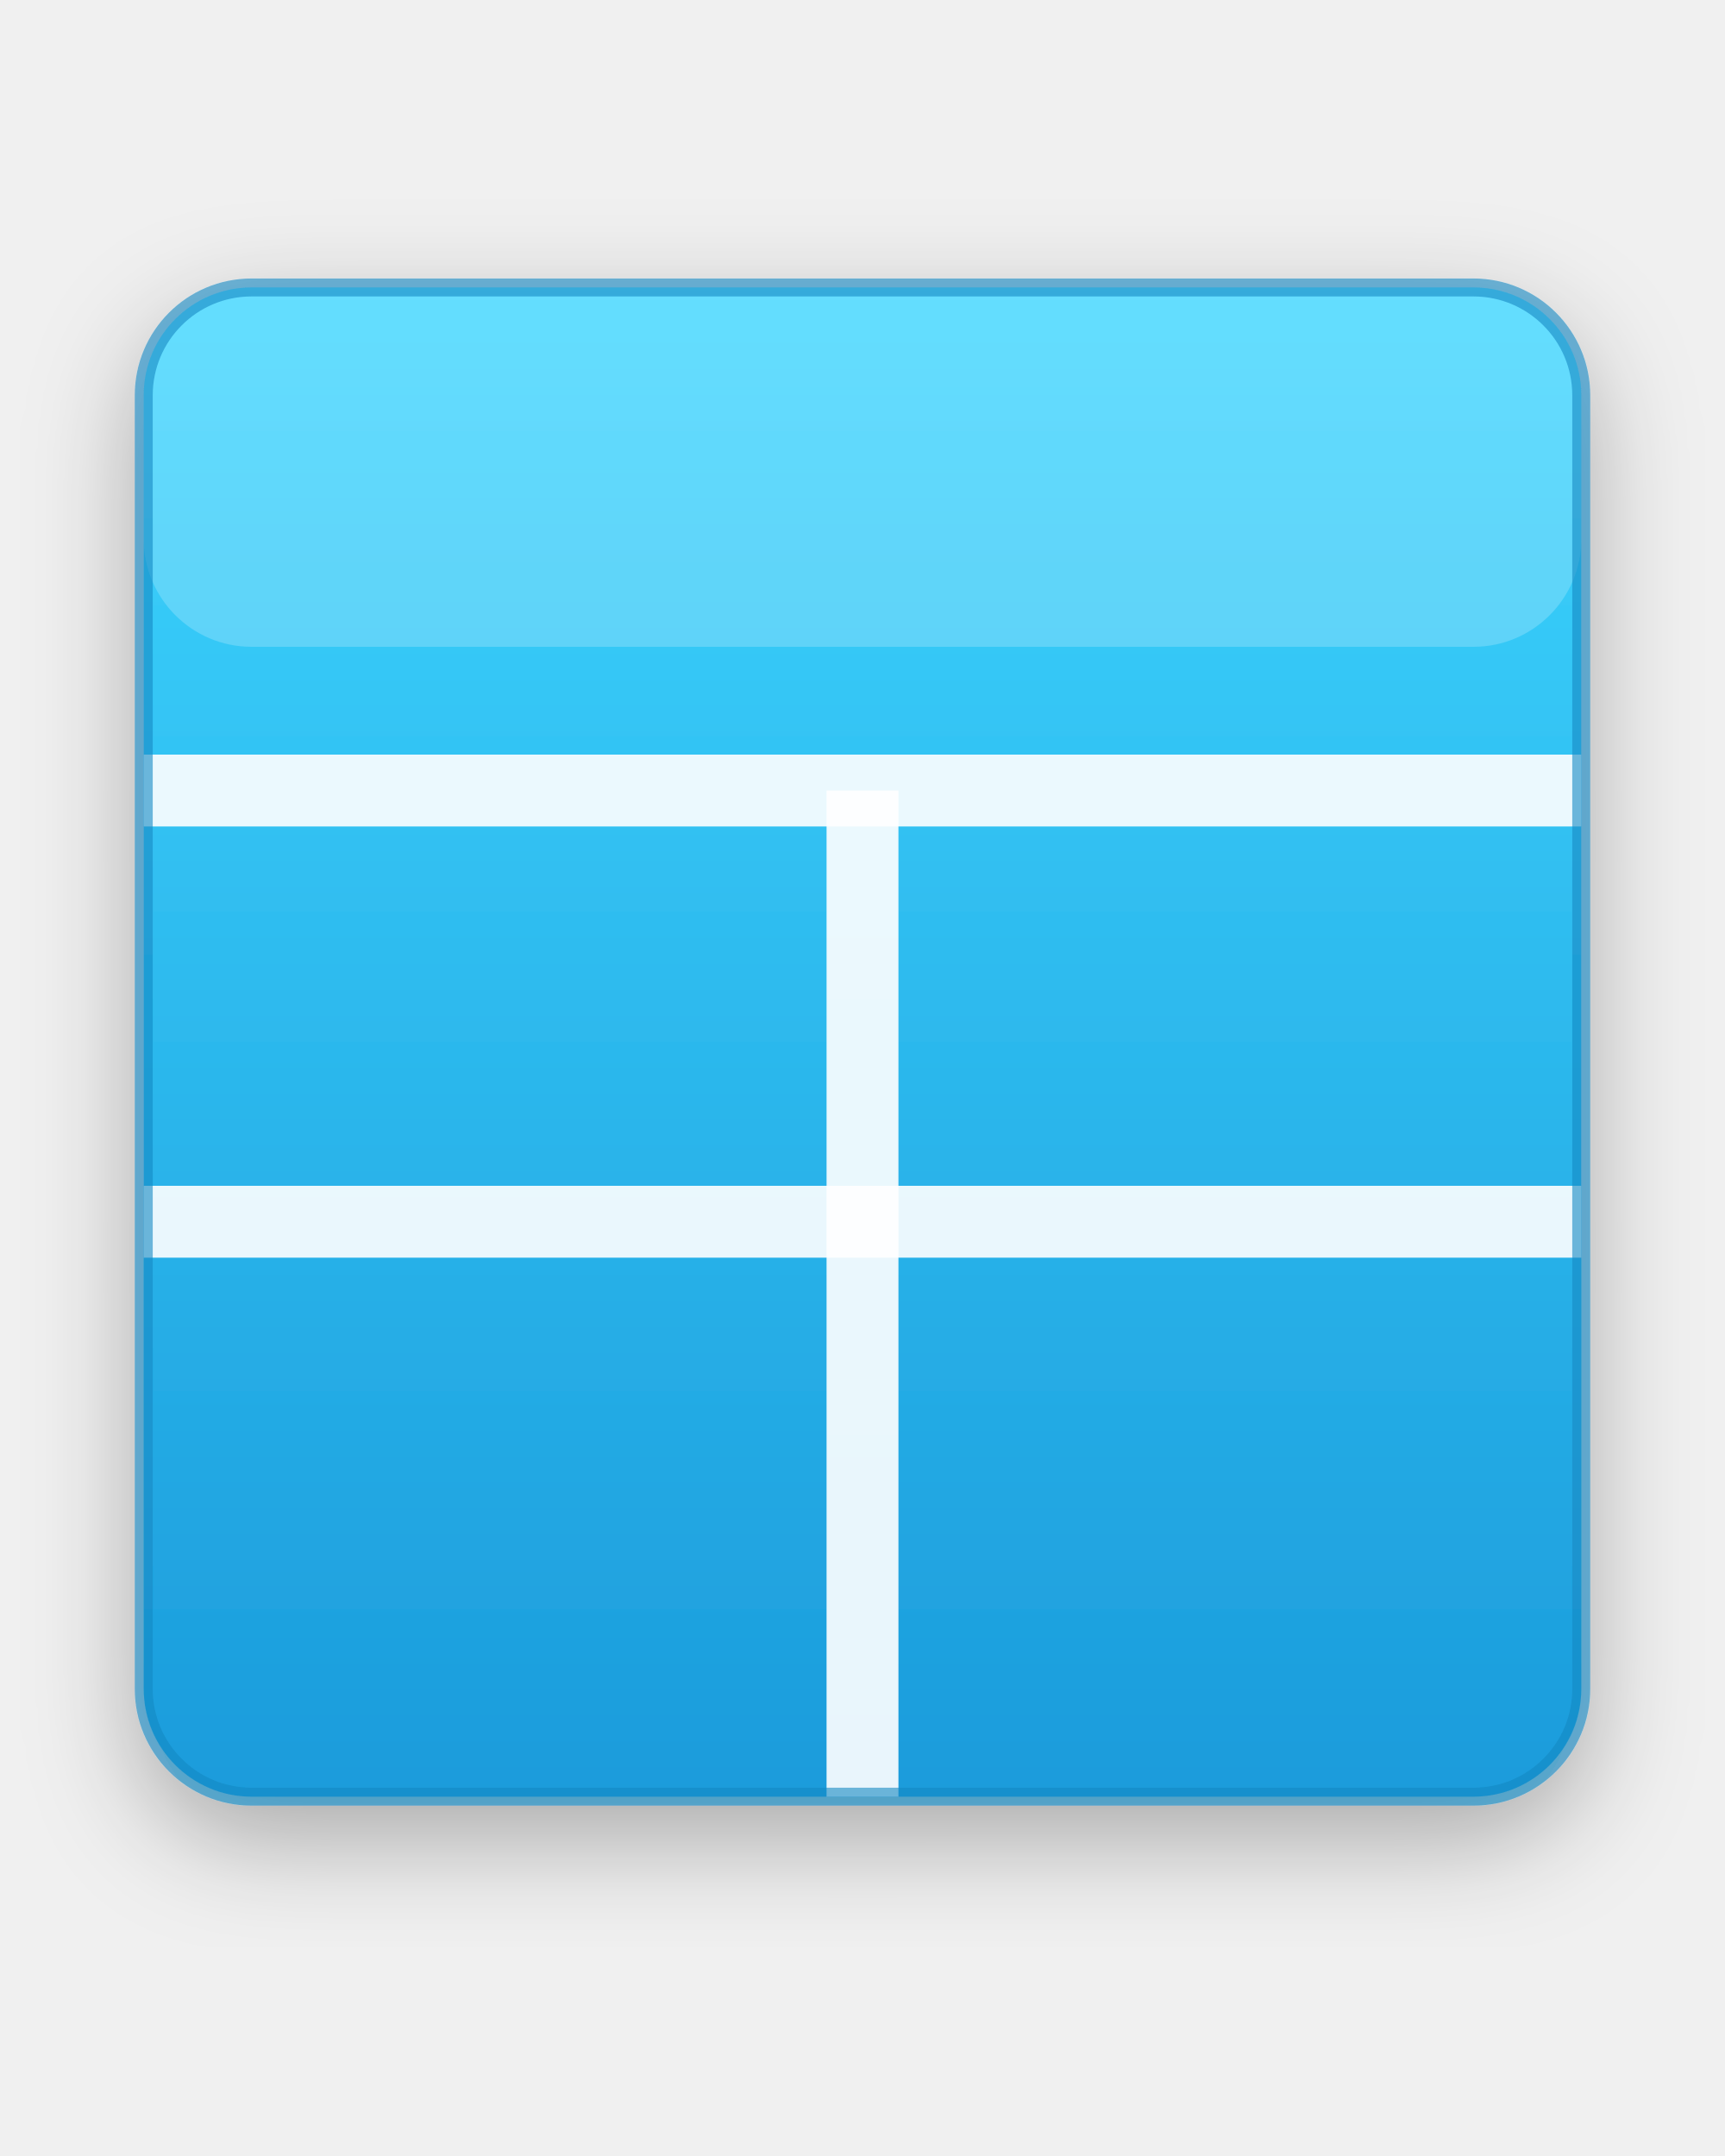
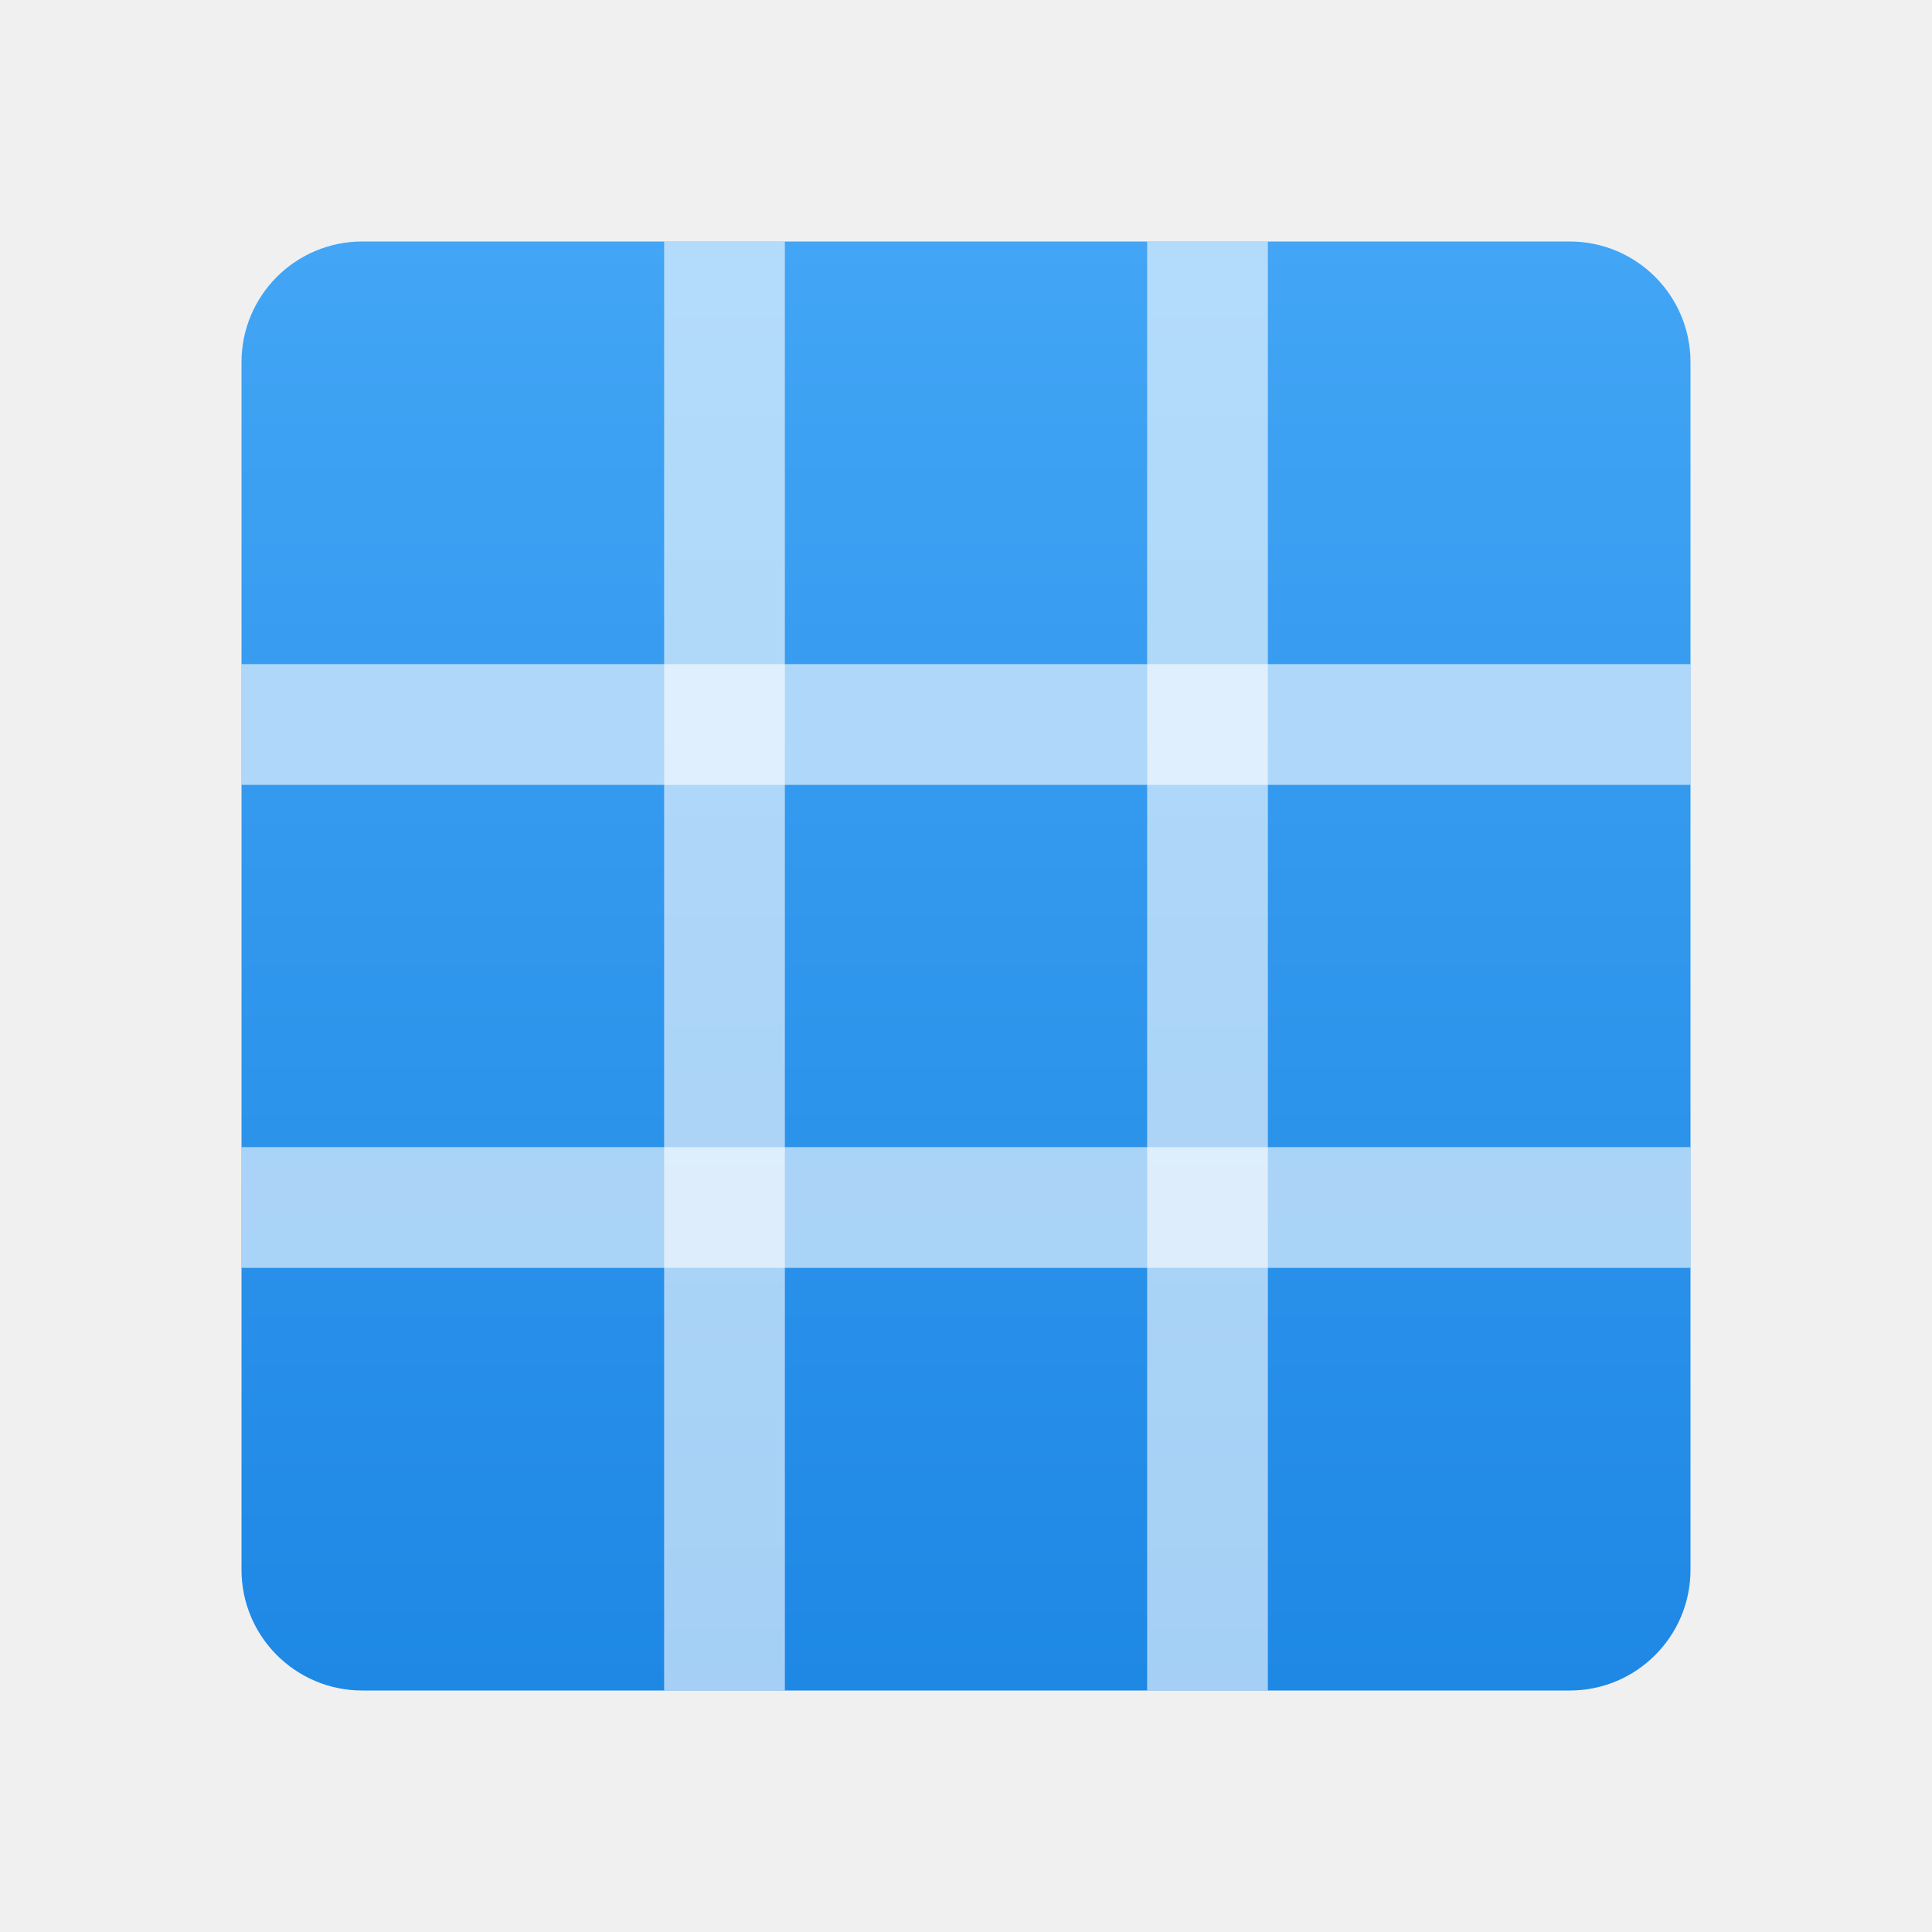
- <svg xmlns="http://www.w3.org/2000/svg" viewBox="0 0 48 60" width="48" height="60">
+ <svg xmlns="http://www.w3.org/2000/svg" viewBox="0 0 16 16">
  <defs>
-     <linearGradient id="tableGrad" x1="0%" y1="0%" x2="0%" y2="100%">
-       <stop offset="0%" style="stop-color:#3ED6FF;stop-opacity:1" />
-       <stop offset="100%" style="stop-color:#1B9BDB;stop-opacity:1" />
+     <linearGradient id="tb" x1="0%" y1="0%" x2="0%" y2="100%">
+       <stop offset="0%" style="stop-color:#42A5F5" />
+       <stop offset="100%" style="stop-color:#1E88E5" />
    </linearGradient>
-     <filter id="shadow">
-       <feGaussianBlur in="SourceAlpha" stdDeviation="1.5" />
-       <feOffset dx="0" dy="1" />
-       <feComponentTransfer>
-         <feFuncA type="linear" slope="0.3" />
-       </feComponentTransfer>
-       <feMerge>
-         <feMergeNode />
-         <feMergeNode in="SourceGraphic" />
-       </feMerge>
-     </filter>
  </defs>
-   <g filter="url(#shadow)">
-     <rect x="4" y="8" width="40" height="42" rx="3" fill="url(#tableGrad)" />
-     <rect x="4" y="8" width="40" height="10" rx="3" fill="white" opacity="0.2" />
-     <line x1="4" y1="22" x2="44" y2="22" stroke="white" stroke-width="2" opacity="0.9" />
-     <line x1="4" y1="34" x2="44" y2="34" stroke="white" stroke-width="2" opacity="0.9" />
-     <line x1="24" y1="22" x2="24" y2="50" stroke="white" stroke-width="2" opacity="0.9" />
-     <rect x="4" y="8" width="40" height="42" rx="3" fill="none" stroke="#1589C3" stroke-width="0.5" opacity="0.6" />
-   </g>
+   <rect x="2" y="2" width="12" height="12" rx="1" fill="url(#tb)" />
+   <line x1="2" y1="6" x2="14" y2="6" stroke="white" stroke-width="1" opacity="0.6" />
+   <line x1="2" y1="10" x2="14" y2="10" stroke="white" stroke-width="1" opacity="0.6" />
+   <line x1="6" y1="2" x2="6" y2="14" stroke="white" stroke-width="1" opacity="0.6" />
+   <line x1="10" y1="2" x2="10" y2="14" stroke="white" stroke-width="1" opacity="0.6" />
</svg>
